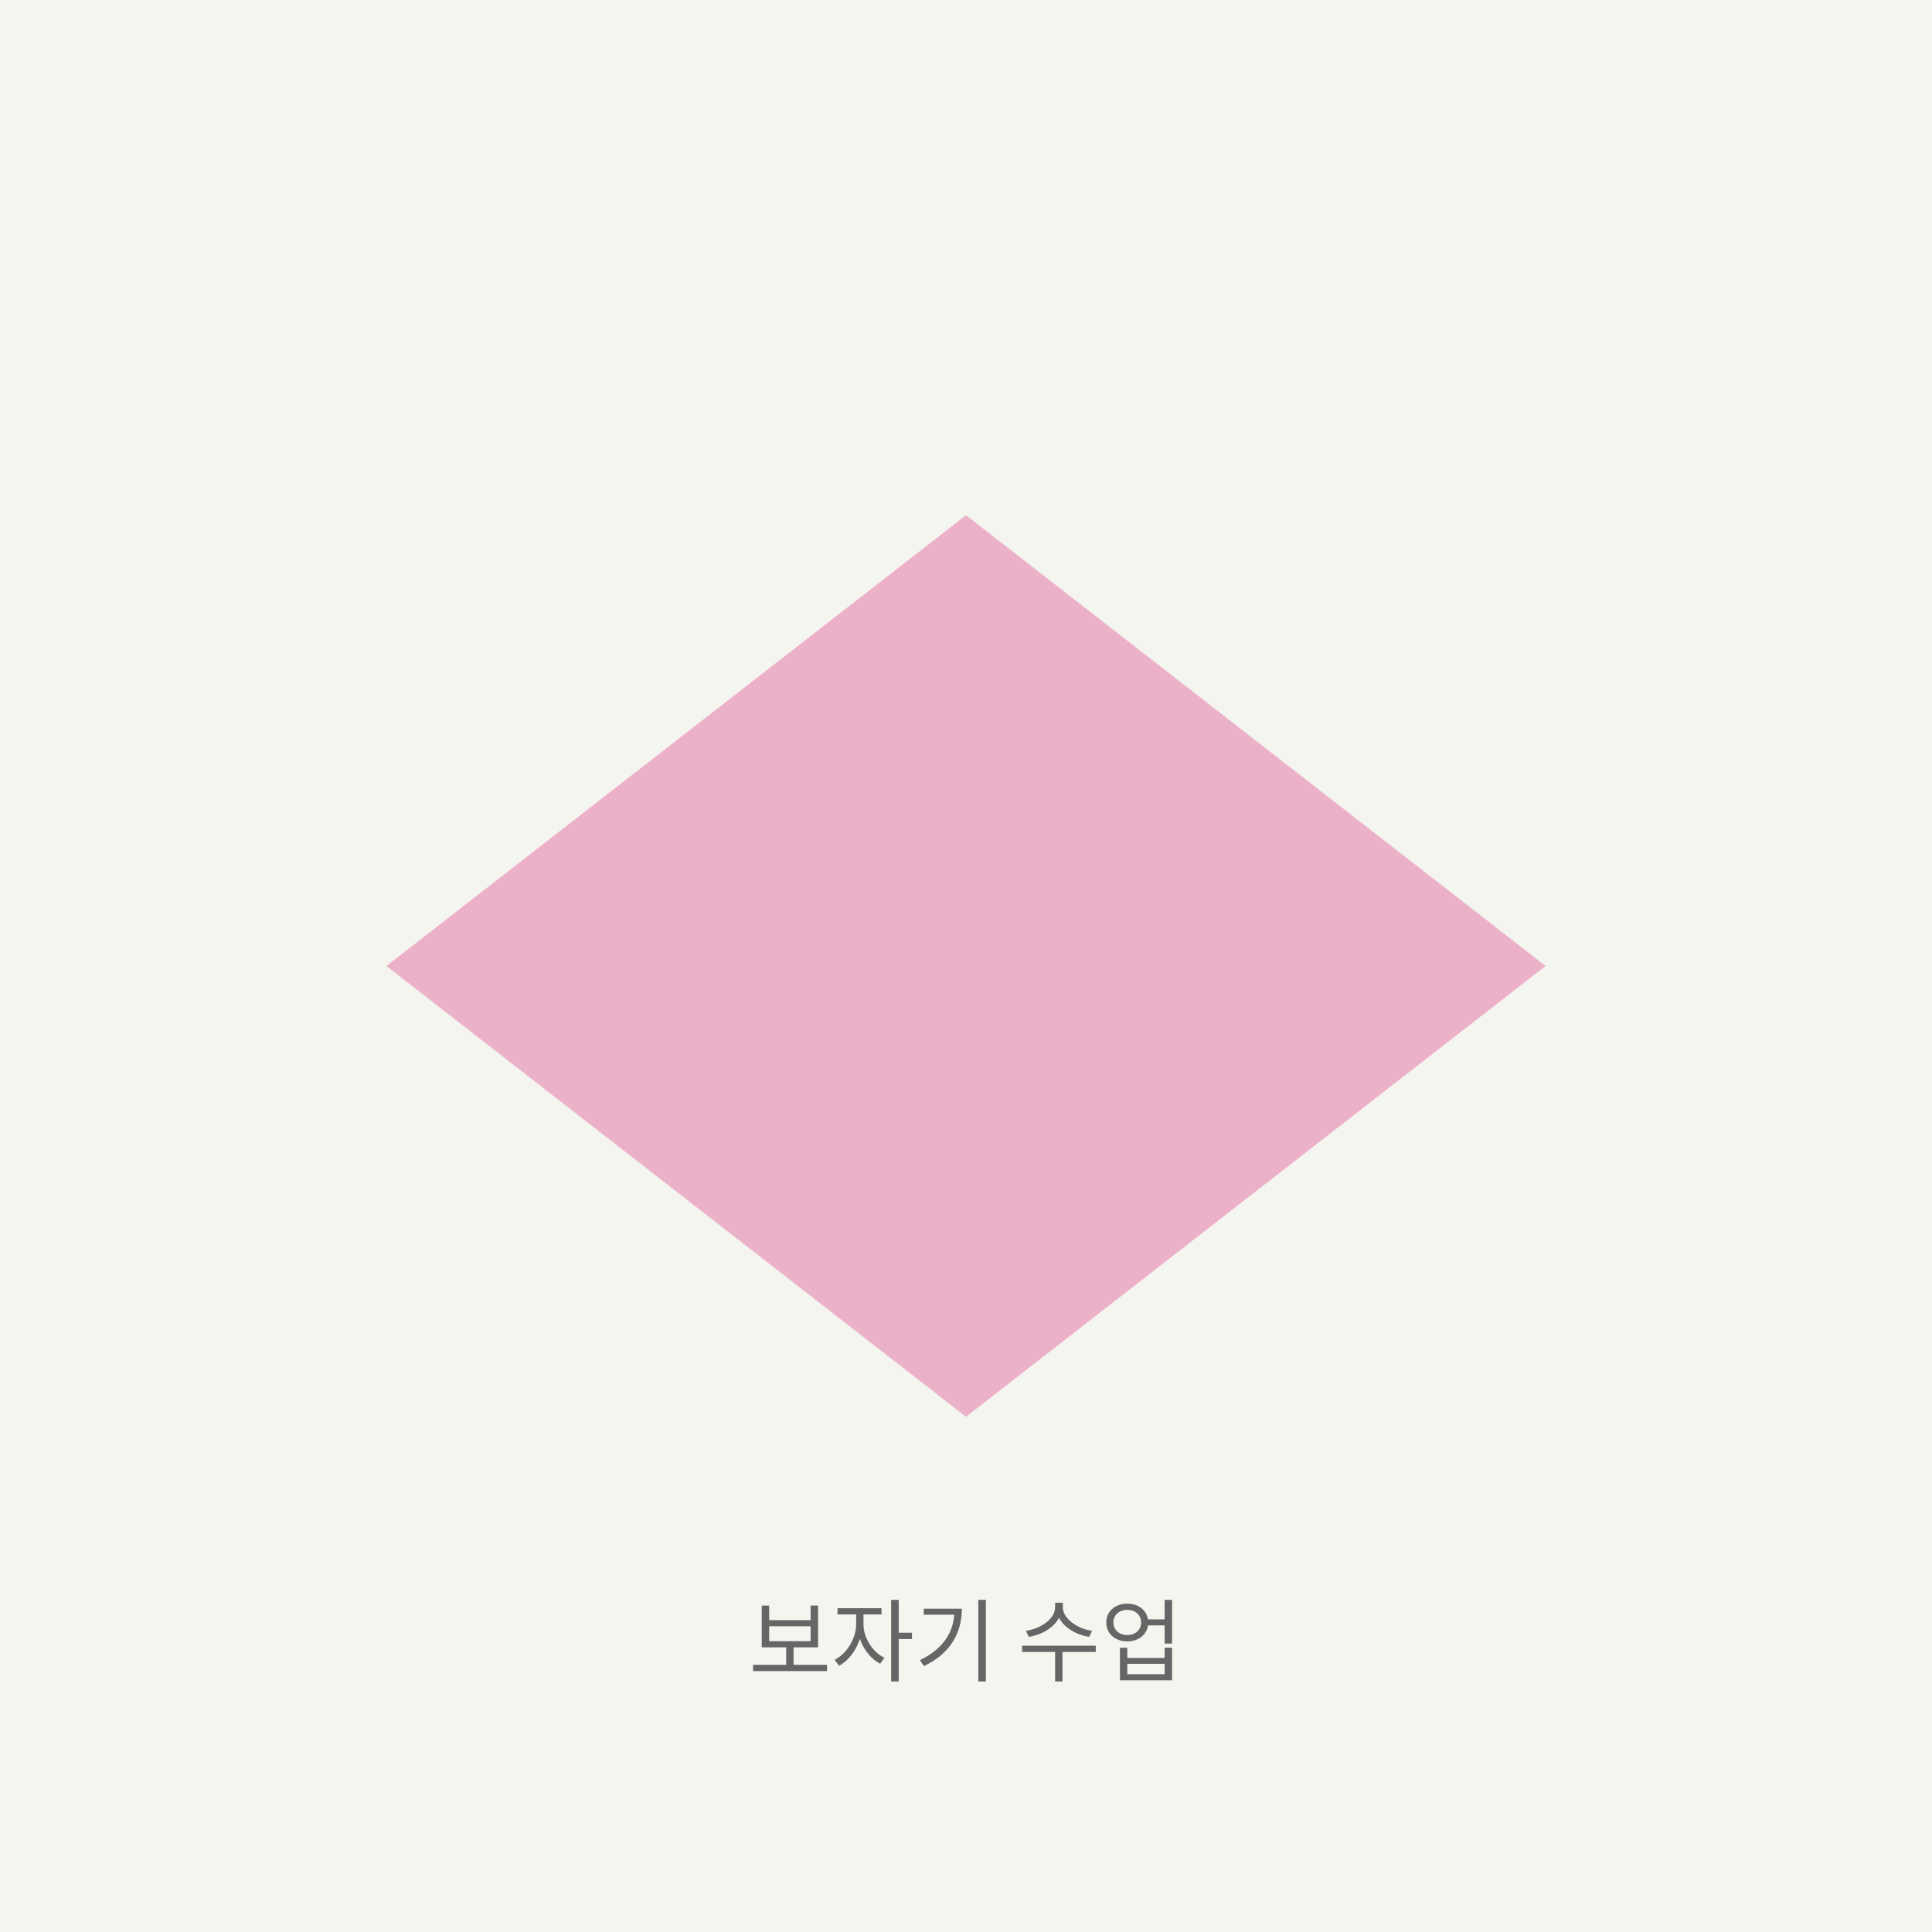
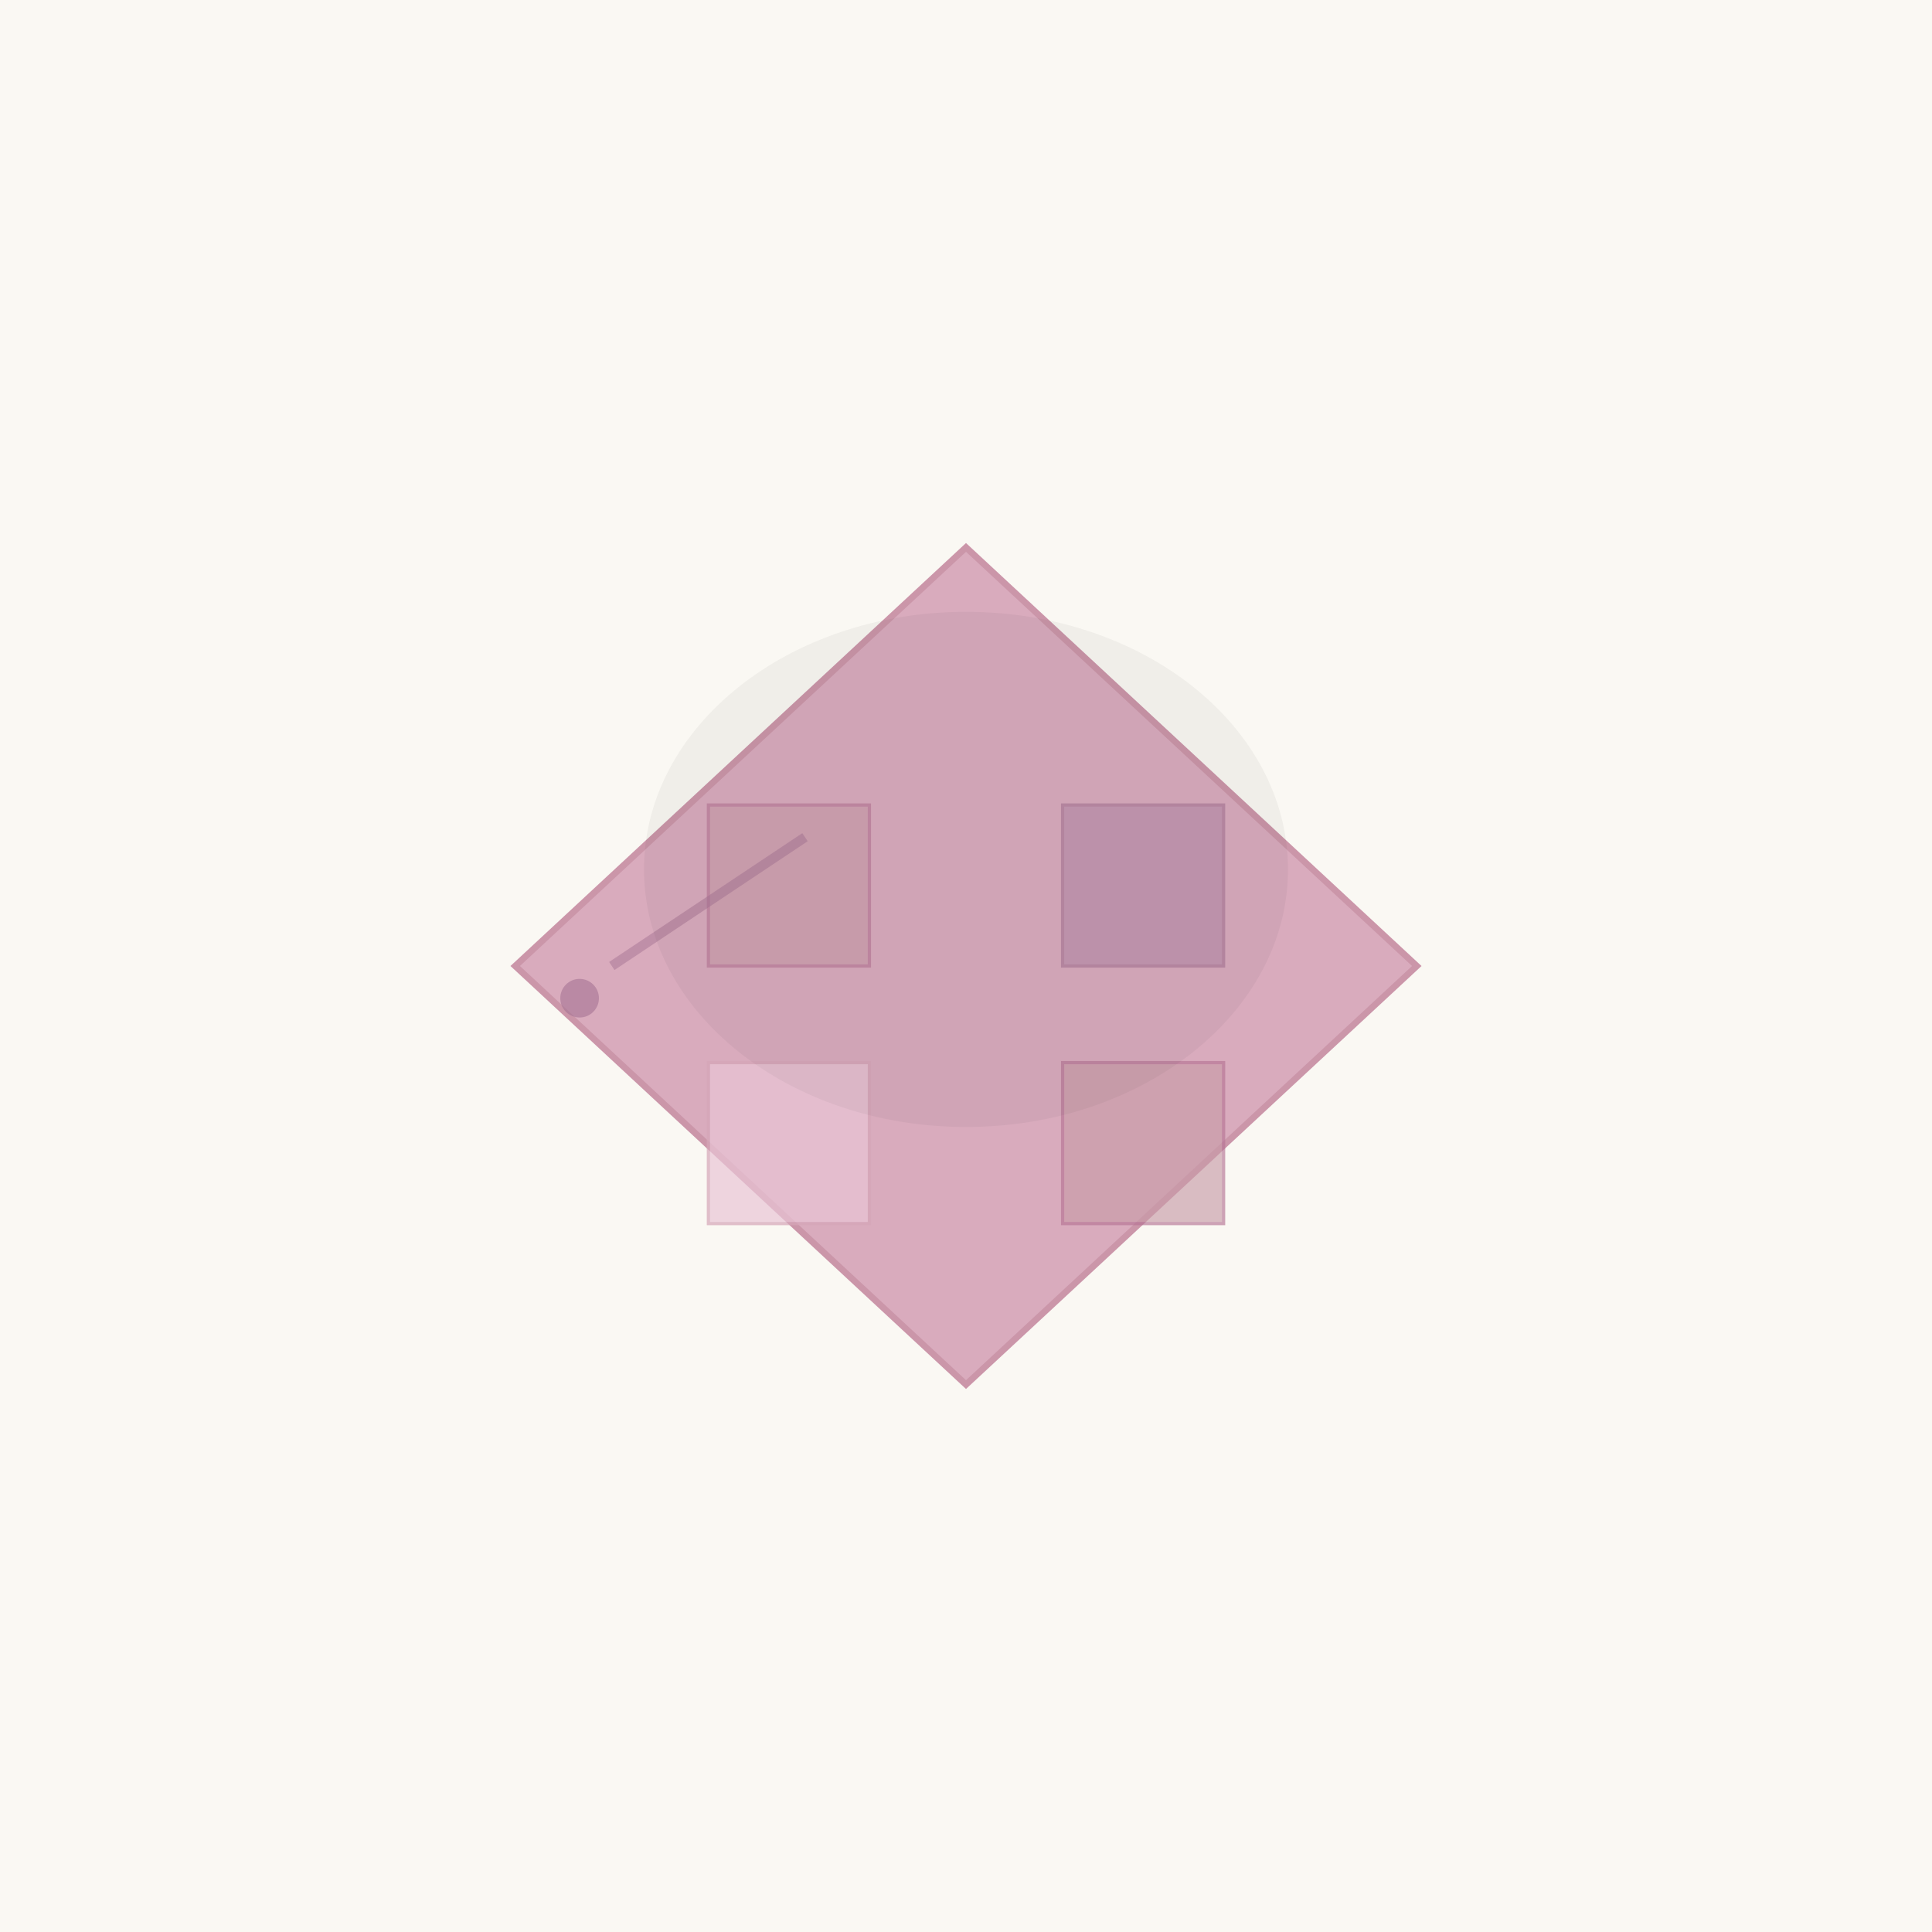
- <svg xmlns="http://www.w3.org/2000/svg" width="300" height="300">
-   <rect width="300" height="300" fill="#f5f5f0" />
-   <polygon points="60,150 150,80 240,150 150,220" fill="#e8a0bf" opacity="0.8" />
-   <text x="150" y="260" font-family="Arial" font-size="14" text-anchor="middle" fill="#666">보자기 수업</text>
+ <svg xmlns="http://www.w3.org/2000/svg" width="300" height="300" viewBox="0 0 300 300">
+   <rect width="300" height="300" fill="#faf8f3" />
+   <polygon points="80,150 150,85 220,150 150,215" fill="#d4a0b5" opacity="0.87" stroke="#c4879f" stroke-width="1" />
+   <rect x="110" y="125" width="25" height="25" fill="#c89ba8" opacity="0.6" stroke="#b57393" stroke-width="0.5" />
+   <rect x="165" y="125" width="25" height="25" fill="#b58ba8" opacity="0.6" stroke="#a57393" stroke-width="0.5" />
+   <rect x="110" y="165" width="25" height="25" fill="#e8c4d5" opacity="0.7" stroke="#d4a5b8" stroke-width="0.5" />
+   <rect x="165" y="165" width="25" height="25" fill="#c89ba8" opacity="0.65" stroke="#b57393" stroke-width="0.5" />
+   <line x1="95" y1="150" x2="125" y2="130" stroke="#a57393" stroke-width="1.5" opacity="0.5" />
+   <circle cx="90" cy="155" r="3" fill="#a57393" opacity="0.6" />
+   <ellipse cx="150" cy="135" rx="50" ry="40" fill="#000" opacity="0.04" />
</svg>
